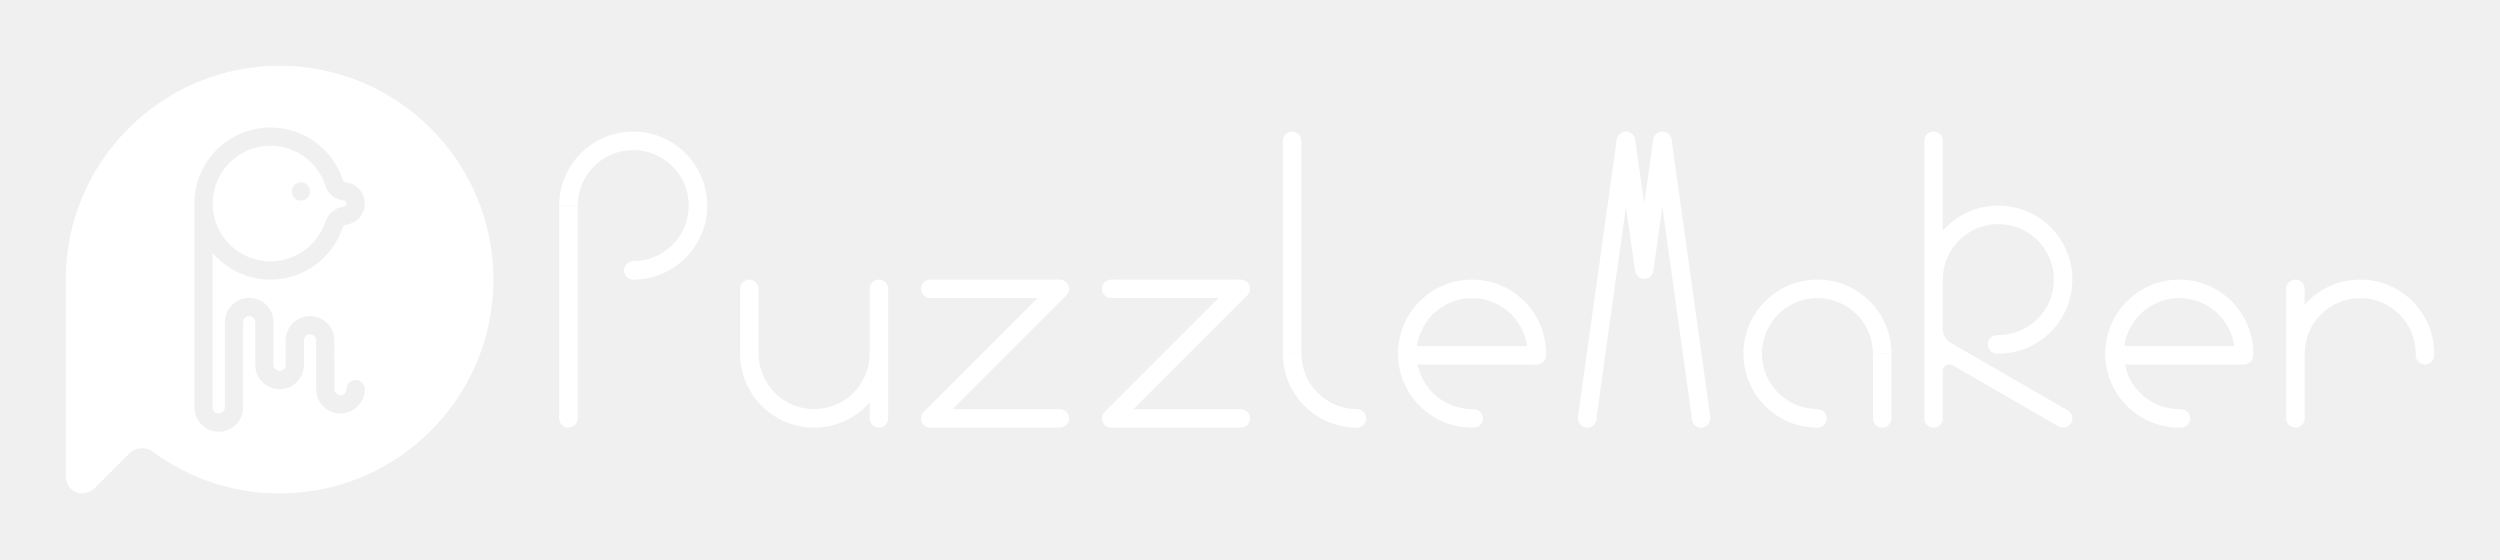
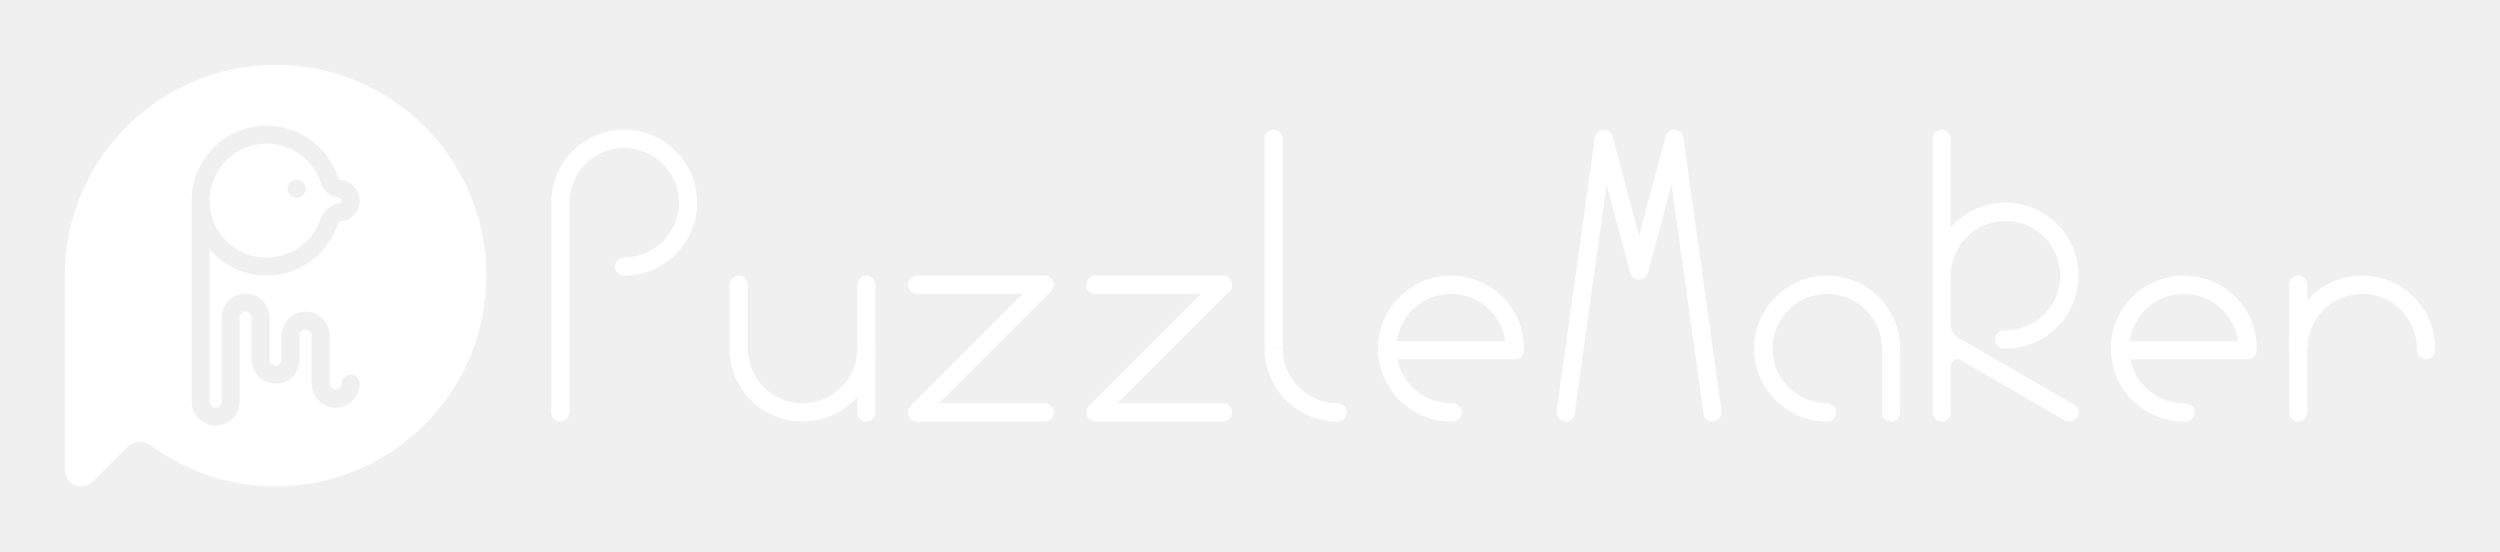
- <svg xmlns="http://www.w3.org/2000/svg" width="100%" height="100%" viewBox="0 0 7600 1700" version="1.1" xml:space="preserve" style="fill-rule:evenodd;clip-rule:evenodd;stroke-linejoin:round;stroke-miterlimit:1.414;">
+ <svg xmlns="http://www.w3.org/2000/svg" width="100%" height="100%" viewBox="0 0 7710 1700" version="1.1" xml:space="preserve" style="fill-rule:evenodd;clip-rule:evenodd;stroke-linejoin:round;stroke-miterlimit:1.414;">
  <g id="logo">
    <path d="M465.077,1373.68C443.172,1357.12 412.402,1359.27 393.024,1378.73C361.764,1409.93 332.309,1439.51 332.309,1439.51L284.101,1487.71L284.001,1487.62C275.094,1495.33 263.479,1500 250.781,1500C222.754,1500 200,1477.25 200,1449.22L200,850C200,491.255 491.255,200 850,200C1208.75,200 1500,491.255 1500,850C1500,1208.75 1208.75,1500 850,1500C706.357,1500 573.535,1453.31 465.897,1374.28C465.705,1374.14 465.474,1374.06 465.236,1374.06C465.236,1374.06 465.235,1374.06 465.235,1374.06C465.193,1374.06 465.154,1374.05 465.124,1374.02C465.095,1373.99 465.078,1373.95 465.078,1373.9C465.078,1373.8 465.078,1373.68 465.078,1373.68C465.078,1373.68 465.078,1373.68 465.077,1373.68ZM1041.38,544.768C1010.57,453.612 924.424,387.851 822.999,387.529L822.252,387.528L821.504,387.529C694.225,387.933 591.016,491.39 591.016,618.764L591.016,1238.48C591.016,1279.32 624.172,1312.47 665.011,1312.47C705.85,1312.47 739.006,1279.32 739.007,1238.48L739.007,979.492C739.007,969.282 747.296,960.993 757.506,960.993C767.715,960.993 776.004,969.282 776.004,979.492L775.991,1082.16L776.004,1082.16L776.004,1109.16C776.005,1150 809.161,1183.16 850,1183.16C890.22,1183.16 922.988,1151 923.973,1111.01L923.996,1111.01L923.982,1082.16L923.996,1082.16L923.996,1080.31L923.982,1080.31L923.996,1034.99C923.996,1024.78 932.285,1016.49 942.494,1016.49C952.624,1016.49 960.864,1024.65 960.992,1034.75L960.993,1034.99L960.993,1053.49L960.971,1053.49L960.993,1182.98C960.993,1223.82 994.15,1256.98 1034.99,1256.98C1075.77,1256.98 1108.89,1223.92 1108.98,1183.16C1108.98,1183.1 1108.98,1183.04 1108.98,1182.98C1108.98,1167.66 1096.55,1155.23 1081.24,1155.23C1065.92,1155.23 1053.49,1167.66 1053.49,1182.98C1053.49,1193.19 1045.2,1201.48 1034.99,1201.48C1024.79,1201.48 1016.51,1193.21 1016.49,1183.01L1016.49,1182.98L1016.47,1054.41L1016.49,1054.41L1016.49,1034.99C1016.49,994.149 983.333,960.993 942.494,960.993C901.655,960.993 868.499,994.149 868.499,1034.99L868.485,1081.42L868.485,1081.42L868.485,1081.69L868.485,1082.16L868.486,1082.16L868.485,1081.69L868.485,1081.42L868.499,1081.42L868.499,1082.16L868.486,1082.16L868.499,1109.16C868.499,1119.37 860.21,1127.66 850,1127.66C839.79,1127.66 831.501,1119.37 831.501,1109.16L831.501,1080.31L831.488,1080.31L831.501,978.567L831.495,978.567C830.998,938.152 798.035,905.497 757.506,905.497C716.826,905.497 683.77,938.394 683.512,979.014L683.51,979.492L683.51,1238.48C683.51,1248.69 675.221,1256.98 665.011,1256.98C654.801,1256.98 646.512,1248.69 646.512,1238.48L646.512,768.988C688.937,818.561 751.952,850 822.252,850L822.999,849.999C924.424,849.677 1010.57,783.916 1041.38,692.759L1042.39,692.759C1042.39,687.694 1046.47,683.575 1051.52,683.511L1051.64,683.51L1051.64,683.091C1083.89,679.414 1108.98,651.996 1108.98,618.764C1108.98,585.215 1083.41,557.591 1050.71,554.339L1050.71,554.018C1047.54,554.018 1044.73,552.411 1043.06,549.967C1042.55,548.317 1042.02,546.676 1041.47,545.042C1041.47,544.991 1041.46,544.939 1041.46,544.888L1041.46,544.768L1041.38,544.768ZM987.52,558.913C963.078,491.517 898.556,443.266 822.82,443.025L822.252,443.025C725.258,443.025 646.512,521.771 646.512,618.764L646.513,619.317C646.812,716.056 725.443,794.503 822.252,794.503L822.82,794.502C900.177,794.257 965.836,743.923 989.034,674.261L989.578,674.261C996.865,649.81 1018.22,631.398 1044.24,628.433L1044.24,628.013C1049.34,628.013 1053.49,623.869 1053.49,618.764C1053.49,613.659 1049.34,609.515 1044.24,609.515L1044.24,609.194C1016.27,606.412 993.522,585.807 987.52,558.913ZM914.746,554.339C930.061,554.339 942.494,566.772 942.494,582.087C942.494,597.402 930.061,609.835 914.746,609.835C899.431,609.835 886.998,597.402 886.998,582.087C886.998,566.772 899.431,554.339 914.746,554.339Z" style="fill:white;" />
  </g>
-   <g transform="matrix(1,0,0,1,340,2.27374e-13)">
+   <g transform="matrix(1,0,0,1,450,0)">
    <path d="M5510.07,430C5510.02,429.339 5510,428.672 5510,428C5510,412.546 5522.55,400 5538,400C5553.45,400 5566,412.546 5566,428C5566,428.672 5565.98,429.339 5565.93,430L5566,430L5566,701.456C5607.23,654.581 5667.66,625 5735,625C5859.18,625 5960,725.819 5960,850C5960,974.264 5859.26,1075 5735,1075L5735,1074.72C5733.69,1074.9 5732.36,1075 5731,1075C5715.55,1075 5703,1062.45 5703,1047C5703,1031.55 5715.55,1019 5731,1019C5732.36,1019 5733.69,1019.1 5735,1019.28L5735,1018.75C5828.2,1018.75 5903.75,943.198 5903.75,850C5903.75,756.864 5828.14,681.25 5735,681.25C5641.8,681.25 5566.25,756.802 5566.25,850L5566,850C5566,850 5566,949.007 5566,999.49C5566,1017.35 5575.53,1033.86 5591,1042.79C5675.36,1091.5 5944.27,1246.75 5944.27,1246.75L5944.23,1246.81C5944.83,1247.1 5945.42,1247.41 5946,1247.75C5959.38,1255.48 5963.98,1272.62 5956.25,1286C5948.52,1299.38 5931.38,1303.98 5918,1296.25C5917.42,1295.91 5916.85,1295.56 5916.3,1295.19L5916.27,1295.25C5916.27,1295.25 5680.82,1159.31 5596,1110.34C5589.81,1106.77 5582.19,1106.77 5576,1110.34C5569.81,1113.91 5566,1120.52 5566,1127.66C5566,1179.18 5566,1270 5566,1270L5565.93,1270C5565.98,1270.66 5566,1271.33 5566,1272C5566,1287.45 5553.45,1300 5538,1300C5522.55,1300 5510,1287.45 5510,1272C5510,1271.33 5510.02,1270.66 5510.07,1270L5510,1270L5510,430L5510.07,430Z" style="fill:white;" />
  </g>
-   <g transform="matrix(1,0,0,1,440,-4.54747e-13)">
+   <g transform="matrix(1,0,0,1,550,1.13687e-13)">
    <g transform="matrix(0.933333,0,0,0.933333,4746,506.667)">
      <circle cx="1920" cy="820" r="30" style="fill:white;" />
    </g>
    <g transform="matrix(0.933333,0,0,0.933333,4746,112.667)">
      <circle cx="1920" cy="820" r="30" style="fill:white;" />
    </g>
    <g transform="matrix(0.302703,0,0,0.8125,5983.3,343.75)">
      <rect x="1740" y="660" width="185" height="480" style="fill:white;" />
    </g>
    <g transform="matrix(0.9,0,0,0.9,5025,535)">
      <path d="M2150,600C2150,461.929 2038.07,350 1900,350C1761.93,350 1650,461.929 1650,600L1712.5,600C1712.5,496.447 1796.45,412.5 1900,412.5C2003.55,412.5 2087.5,496.447 2087.5,600L2150,600Z" style="fill:white;" />
    </g>
    <g transform="matrix(0.933333,0,0,0.933333,5140,314.667)">
      <circle cx="1920" cy="820" r="30" style="fill:white;" />
    </g>
  </g>
-   <g transform="matrix(1,0,0,1,390,4.54747e-13)">
+   <g transform="matrix(1,0,0,1,500,0)">
    <g transform="matrix(0.9,0,0,0.9,4525,535)">
      <path d="M2150,600C2150,461.929 2038.07,350 1900,350C1761.93,350 1650,461.929 1650,600L1712.5,600C1712.5,496.447 1796.45,412.5 1900,412.5C2003.55,412.5 2087.5,496.447 2087.5,600L2150,600Z" style="fill:white;" />
    </g>
    <g transform="matrix(0.9,0,0,0.9,4525,535)">
      <path d="M1650,600C1650,738.071 1761.93,850 1900,850L1900,787.5C1796.45,787.5 1712.5,703.553 1712.5,600L1650,600Z" style="fill:white;" />
    </g>
    <g transform="matrix(0.933333,0,0,0.933333,4448,506.667)">
      <circle cx="1920" cy="820" r="30" style="fill:white;" />
    </g>
    <g transform="matrix(0.933333,0,0,0.933333,4246,314.667)">
      <circle cx="1920" cy="820" r="30" style="fill:white;" />
    </g>
    <g transform="matrix(0.933333,0,0,0.933333,4640,314.667)">
      <circle cx="1920" cy="820" r="30" style="fill:white;" />
    </g>
    <g transform="matrix(1.85352e-17,0.302703,-0.816667,5.00064e-17,6970,525.297)">
      <rect x="1740" y="660" width="185" height="480" style="fill:white;" />
    </g>
  </g>
-   <g transform="matrix(1,0,0,1,290,-4.54747e-13)">
+   <g transform="matrix(1,0,0,1,400,0)">
    <g transform="matrix(0.9,0,0,0.9,3525,535)">
      <path d="M2150,600C2150,461.929 2038.07,350 1900,350C1762.02,350 1650,462.021 1650,600C1650,738.071 1761.93,850 1900,850L1900,787.5C1796.45,787.5 1712.5,703.553 1712.5,600C1712.5,496.516 1796.52,412.5 1900,412.5C2003.55,412.5 2087.5,496.447 2087.5,600L2150,600Z" style="fill:white;" />
    </g>
    <g transform="matrix(0.933333,0,0,0.933333,3640,506.667)">
      <circle cx="1920" cy="820" r="30" style="fill:white;" />
    </g>
    <g transform="matrix(0.933333,0,0,0.933333,3443,506.667)">
      <circle cx="1920" cy="820" r="30" style="fill:white;" />
    </g>
    <g transform="matrix(0.302703,0,0,0.40625,4877.3,806.875)">
      <rect x="1740" y="660" width="185" height="480" style="fill:white;" />
    </g>
  </g>
-   <g transform="matrix(1,0,0,1,247.482,0)">
-     <g transform="matrix(0.933333,0,0,0.933333,2959,54.6667)">
-       <circle cx="1920" cy="820" r="30" style="fill:white;" />
-     </g>
-     <g>
+   <g transform="matrix(1,0,0,1,347.482,0)">
+     <g transform="matrix(0.933333,0,0,0.933333,2915.52,68.6667)">
+       <circle cx="1920" cy="820" r="30" style="fill:white;" />
+     </g>
+     <g transform="matrix(1,0,0,1,-96.3984,0)">
      <g transform="matrix(0.933333,0,0,0.933333,2903.47,-337.333)">
        <circle cx="1920" cy="820" r="30" style="fill:white;" />
      </g>
      <g transform="matrix(0.933333,0,0,0.933333,2786,506.667)">
        <circle cx="1920" cy="820" r="30" style="fill:white;" />
      </g>
      <g transform="matrix(0.299788,0.0419042,-0.248108,1.775,4310.13,-824.413)">
        <rect x="1740" y="660" width="185" height="480" style="fill:white;" />
      </g>
    </g>
-     <g transform="matrix(-1,0,0,1,9501.43,0)">
+     <g transform="matrix(0.292388,-0.0783452,0.232461,0.867558,3907.5,-7.23452)">
+       <rect x="1740" y="660" width="185" height="480" style="fill:white;" />
+     </g>
+     <g transform="matrix(-1,0,0,1,9511.27,0)">
      <g transform="matrix(0.933333,0,0,0.933333,2903.47,-337.333)">
        <circle cx="1920" cy="820" r="30" style="fill:white;" />
      </g>
      <g transform="matrix(0.933333,0,0,0.933333,2786,506.667)">
        <circle cx="1920" cy="820" r="30" style="fill:white;" />
      </g>
      <g transform="matrix(0.299788,0.0419042,-0.248108,1.775,4310.13,-824.413)">
        <rect x="1740" y="660" width="185" height="480" style="fill:white;" />
      </g>
    </g>
-     <g transform="matrix(0.299757,-0.0421281,0.114835,0.817096,4070.02,-38.1871)">
-       <rect x="1740" y="660" width="185" height="480" style="fill:white;" />
-     </g>
-     <g transform="matrix(-0.299757,-0.0421281,-0.114835,0.817096,5431.66,-38.1871)">
+     <g transform="matrix(-0.292388,-0.0783452,-0.232461,0.867558,5507.37,-7.23452)">
      <rect x="1740" y="660" width="185" height="480" style="fill:white;" />
    </g>
  </g>
  <g transform="matrix(1,0,0,1,200,0)">
    <g transform="matrix(0.9,0,0,0.9,2565,535)">
      <path d="M2150,600C2150,461.929 2038.07,350 1900,350C1761.93,350 1650,461.929 1650,600L1712.5,600C1712.5,496.447 1796.45,412.5 1900,412.5C2003.55,412.5 2087.5,496.447 2087.5,600L2150,600Z" style="fill:white;" />
    </g>
    <g transform="matrix(0.9,0,0,0.9,2565,535)">
      <path d="M1650,600C1650,738.071 1761.93,850 1900,850L1900,787.5C1796.45,787.5 1712.5,703.553 1712.5,600L1650,600Z" style="fill:white;" />
    </g>
    <g transform="matrix(0.933333,0,0,0.933333,2488,506.667)">
      <circle cx="1920" cy="820" r="30" style="fill:white;" />
    </g>
    <g transform="matrix(0.933333,0,0,0.933333,2286,314.667)">
      <circle cx="1920" cy="820" r="30" style="fill:white;" />
    </g>
    <g transform="matrix(0.933333,0,0,0.933333,2680,314.667)">
      <circle cx="1920" cy="820" r="30" style="fill:white;" />
    </g>
    <g transform="matrix(1.85352e-17,0.302703,-0.816667,5.00064e-17,5010,525.297)">
      <rect x="1740" y="660" width="185" height="480" style="fill:white;" />
    </g>
  </g>
  <g transform="matrix(1,0,0,1,200,5.68434e-14)">
    <g transform="matrix(0.9,0,0,0.9,2215,535)">
      <path d="M1650,600C1650,738.071 1761.93,850 1900,850L1900,787.5C1796.45,787.5 1712.5,703.553 1712.5,600L1650,600Z" style="fill:white;" />
    </g>
    <g transform="matrix(0.933333,0,0,0.933333,2133,506.667)">
      <circle cx="1920" cy="820" r="30" style="fill:white;" />
    </g>
    <g transform="matrix(0.933333,0,0,0.933333,1936,-337.333)">
      <circle cx="1920" cy="820" r="30" style="fill:white;" />
    </g>
    <g transform="matrix(0.302703,0,0,1.34375,3173.3,-456.875)">
      <rect x="1740" y="660" width="185" height="480" style="fill:white;" />
    </g>
  </g>
  <g transform="matrix(1,0,0,1,150,2.27374e-13)">
    <g transform="matrix(0.933333,0,0,0.933333,1830,506.667)">
      <circle cx="1920" cy="820" r="30" style="fill:white;" />
    </g>
    <g transform="matrix(0.933333,0,0,0.933333,1436,506.667)">
      <circle cx="1920" cy="820" r="30" style="fill:white;" />
    </g>
    <g transform="matrix(0.933333,0,0,0.933333,1830,112.667)">
      <circle cx="1920" cy="820" r="30" style="fill:white;" />
    </g>
    <g transform="matrix(0.933333,0,0,0.933333,1436,112.667)">
      <circle cx="1920" cy="820" r="30" style="fill:white;" />
    </g>
    <g transform="matrix(1.85352e-17,0.302703,-0.816667,5.00064e-17,4159,323.297)">
      <rect x="1740" y="660" width="185" height="480" style="fill:white;" />
    </g>
    <g transform="matrix(1.85352e-17,0.302703,-0.816667,5.00064e-17,4159,717.297)">
      <rect x="1740" y="660" width="185" height="480" style="fill:white;" />
    </g>
    <g transform="matrix(-0.214043,-0.214043,-0.820833,0.820833,4555.98,728.484)">
      <rect x="1740" y="660" width="185" height="480" style="fill:white;" />
    </g>
  </g>
  <g transform="matrix(1,0,0,1,100,4.54747e-13)">
    <g transform="matrix(0.933333,0,0,0.933333,1330,506.667)">
      <circle cx="1920" cy="820" r="30" style="fill:white;" />
    </g>
    <g transform="matrix(0.933333,0,0,0.933333,936,506.667)">
      <circle cx="1920" cy="820" r="30" style="fill:white;" />
    </g>
    <g transform="matrix(0.933333,0,0,0.933333,1330,112.667)">
      <circle cx="1920" cy="820" r="30" style="fill:white;" />
    </g>
    <g transform="matrix(0.933333,0,0,0.933333,936,112.667)">
      <circle cx="1920" cy="820" r="30" style="fill:white;" />
    </g>
    <g transform="matrix(1.85352e-17,0.302703,-0.816667,5.00064e-17,3659,323.297)">
      <rect x="1740" y="660" width="185" height="480" style="fill:white;" />
    </g>
    <g transform="matrix(1.85352e-17,0.302703,-0.816667,5.00064e-17,3659,717.297)">
      <rect x="1740" y="660" width="185" height="480" style="fill:white;" />
    </g>
    <g transform="matrix(-0.214043,-0.214043,-0.820833,0.820833,4055.98,728.484)">
      <rect x="1740" y="660" width="185" height="480" style="fill:white;" />
    </g>
  </g>
  <g id="u" transform="matrix(1,0,0,1,50,2.27374e-13)">
    <g transform="matrix(0.9,0,0,0.9,715,535)">
      <path d="M1650,600C1650,738.071 1761.93,850 1900,850C2038.07,850 2150,738.071 2150,600L2087.5,600C2087.5,703.553 2003.55,787.5 1900,787.5C1796.45,787.5 1712.5,703.553 1712.5,600L1650,600Z" style="fill:white;" />
    </g>
    <g transform="matrix(0.933333,0,0,0.933333,830,506.667)">
      <circle cx="1920" cy="820" r="30" style="fill:white;" />
    </g>
    <g transform="matrix(0.933333,0,0,0.933333,830,112.667)">
      <circle cx="1920" cy="820" r="30" style="fill:white;" />
    </g>
    <g transform="matrix(0.933333,0,0,0.933333,436,112.667)">
      <circle cx="1920" cy="820" r="30" style="fill:white;" />
    </g>
    <g transform="matrix(0.302703,0,0,0.410417,1673.3,609.125)">
      <rect x="1740" y="660" width="185" height="480" style="fill:white;" />
    </g>
    <g transform="matrix(0.302703,0,0,0.80625,2067.3,350.875)">
      <rect x="1740" y="660" width="185" height="480" style="fill:white;" />
    </g>
  </g>
  <g id="P">
    <g transform="matrix(0.9,0,0,0.9,215,85)">
      <path d="M1900,850C2038.07,850 2150,738.071 2150,600C2150,462.021 2037.98,350 1900,350C1761.93,350 1650,461.929 1650,600L1712.5,600C1712.5,496.447 1796.45,412.5 1900,412.5C2003.48,412.5 2087.5,496.516 2087.5,600C2087.5,703.553 2003.55,787.5 1900,787.5L1900,850Z" style="fill:white;" />
    </g>
    <g transform="matrix(0.933333,0,0,0.933333,-64,506.667)">
      <circle cx="1920" cy="820" r="30" style="fill:white;" />
    </g>
    <g transform="matrix(0.933333,0,0,0.933333,133,56.6667)">
      <circle cx="1920" cy="820" r="30" style="fill:white;" />
    </g>
    <g transform="matrix(0.302703,0,0,1.34792,1173.3,-264.625)">
      <rect x="1740" y="660" width="185" height="480" style="fill:white;" />
    </g>
  </g>
</svg>
